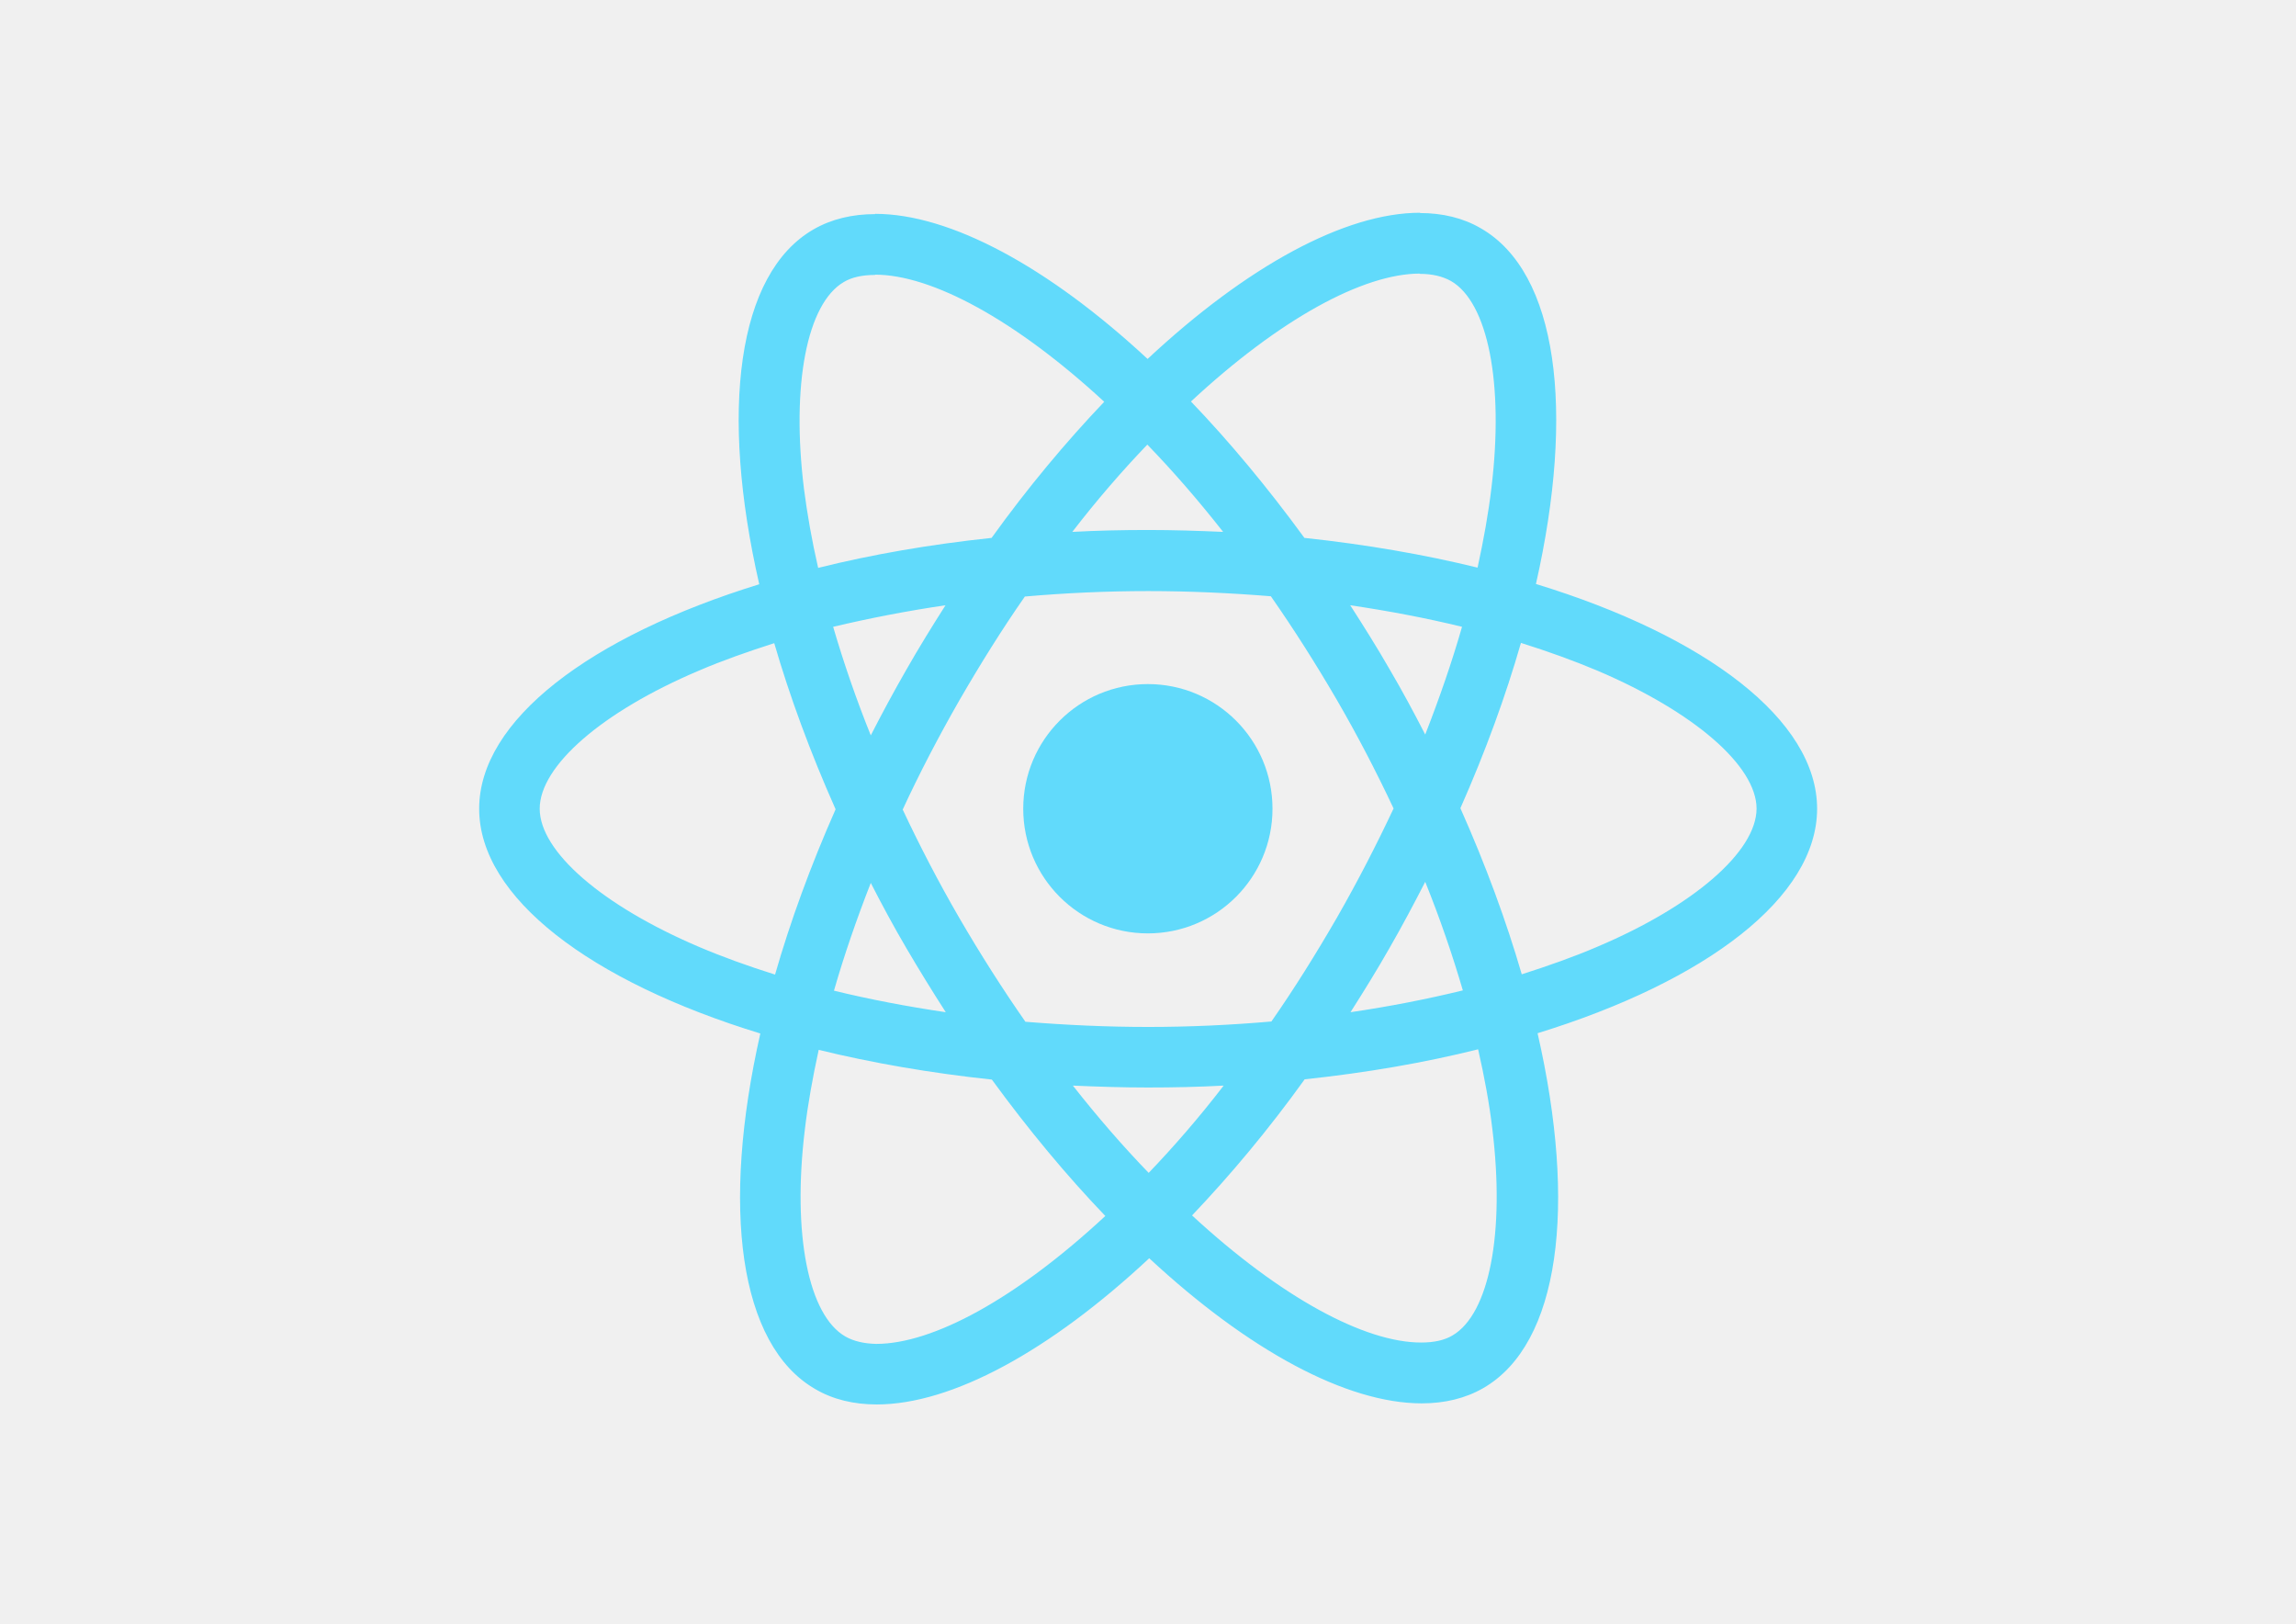
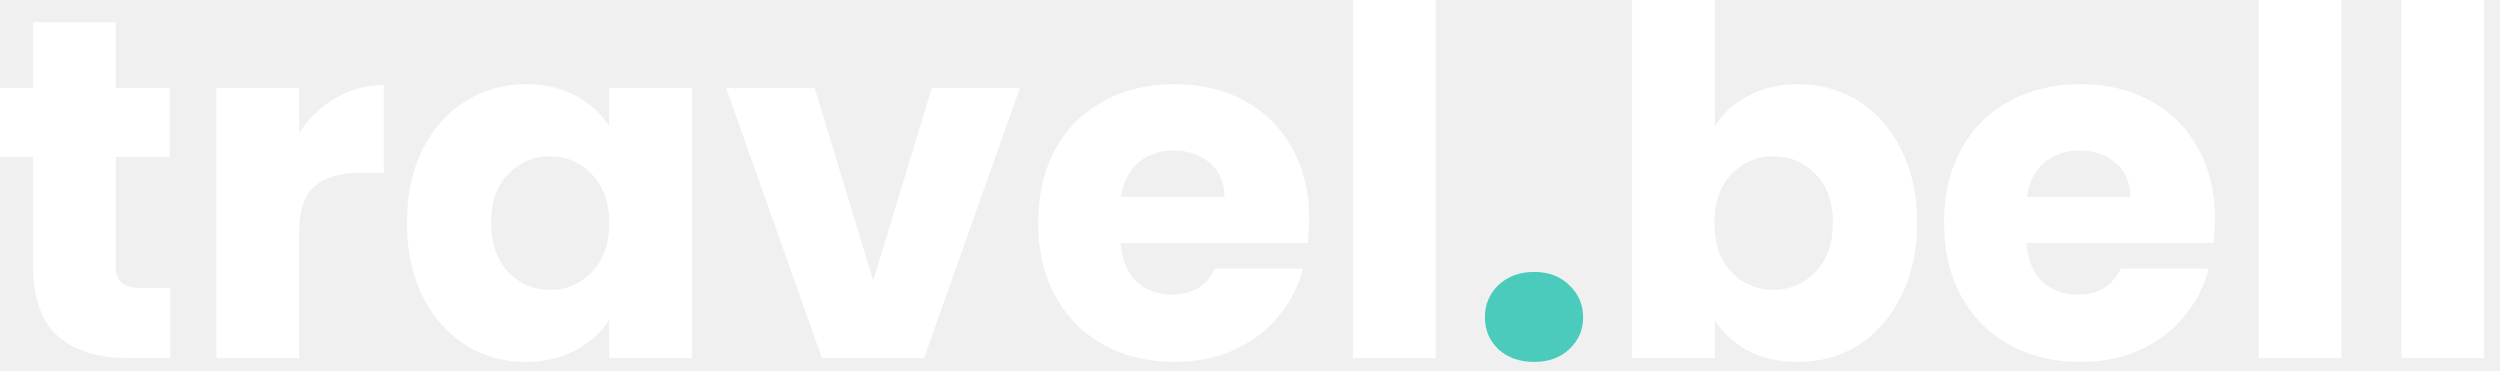
- <svg xmlns="http://www.w3.org/2000/svg" viewBox="0 0 841.9 595.3">
-   <g fill="#61DAFB">
-     <path d="M666.3 296.5c0-32.5-40.7-63.3-103.1-82.4 14.4-63.6 8-114.2-20.2-130.4-6.5-3.8-14.1-5.6-22.4-5.6v22.3c4.6 0 8.3.9 11.4 2.6 13.6 7.8 19.5 37.5 14.9 75.7-1.1 9.4-2.9 19.3-5.1 29.4-19.6-4.8-41-8.5-63.5-10.9-13.5-18.5-27.5-35.3-41.6-50 32.6-30.3 63.2-46.9 84-46.9V78c-27.5 0-63.5 19.6-99.9 53.6-36.4-33.8-72.4-53.2-99.9-53.2v22.3c20.7 0 51.4 16.5 84 46.6-14 14.7-28 31.4-41.3 49.9-22.6 2.4-44 6.1-63.6 11-2.3-10-4-19.7-5.2-29-4.7-38.2 1.1-67.9 14.6-75.8 3-1.8 6.9-2.6 11.5-2.6V78.5c-8.4 0-16 1.8-22.6 5.6-28.1 16.2-34.4 66.7-19.9 130.1-62.2 19.2-102.7 49.9-102.7 82.3 0 32.5 40.7 63.3 103.1 82.4-14.4 63.6-8 114.2 20.2 130.4 6.5 3.8 14.1 5.6 22.5 5.6 27.5 0 63.5-19.6 99.9-53.6 36.4 33.8 72.4 53.2 99.9 53.2 8.4 0 16-1.8 22.6-5.6 28.1-16.2 34.4-66.7 19.9-130.1 62-19.1 102.5-49.9 102.5-82.3zm-130.2-66.7c-3.7 12.9-8.3 26.2-13.5 39.5-4.1-8-8.4-16-13.1-24-4.6-8-9.5-15.8-14.4-23.4 14.2 2.1 27.9 4.7 41 7.9zm-45.8 106.5c-7.8 13.5-15.8 26.3-24.1 38.2-14.9 1.3-30 2-45.2 2-15.1 0-30.2-.7-45-1.9-8.3-11.9-16.4-24.6-24.2-38-7.6-13.1-14.5-26.4-20.8-39.8 6.2-13.4 13.2-26.8 20.7-39.9 7.8-13.5 15.8-26.3 24.1-38.2 14.9-1.3 30-2 45.2-2 15.1 0 30.2.7 45 1.9 8.3 11.9 16.4 24.6 24.2 38 7.6 13.1 14.5 26.4 20.8 39.8-6.3 13.4-13.2 26.8-20.7 39.9zm32.3-13c5.4 13.4 10 26.8 13.8 39.8-13.1 3.2-26.9 5.9-41.2 8 4.9-7.7 9.8-15.6 14.4-23.7 4.6-8 8.9-16.1 13-24.1zM421.2 430c-9.3-9.6-18.6-20.3-27.8-32 9 .4 18.2.7 27.5.7 9.4 0 18.7-.2 27.8-.7-9 11.7-18.3 22.4-27.5 32zm-74.4-58.9c-14.2-2.1-27.9-4.7-41-7.9 3.7-12.9 8.3-26.2 13.5-39.5 4.1 8 8.4 16 13.1 24 4.7 8 9.5 15.8 14.4 23.4zM420.7 163c9.3 9.6 18.6 20.3 27.8 32-9-.4-18.2-.7-27.5-.7-9.4 0-18.7.2-27.8.7 9-11.7 18.3-22.4 27.5-32zm-74 58.9c-4.9 7.7-9.8 15.6-14.4 23.7-4.6 8-8.9 16-13 24-5.4-13.4-10-26.8-13.8-39.8 13.1-3.1 26.9-5.8 41.2-7.9zm-90.5 125.2c-35.4-15.1-58.3-34.9-58.3-50.6 0-15.7 22.9-35.6 58.3-50.6 8.6-3.7 18-7 27.7-10.1 5.7 19.6 13.2 40 22.5 60.9-9.2 20.8-16.6 41.1-22.2 60.6-9.9-3.1-19.3-6.5-28-10.2zM310 490c-13.6-7.8-19.5-37.5-14.9-75.7 1.1-9.4 2.9-19.3 5.1-29.4 19.6 4.8 41 8.5 63.5 10.9 13.5 18.5 27.5 35.3 41.6 50-32.6 30.3-63.2 46.9-84 46.9-4.5-.1-8.3-1-11.3-2.7zm237.2-76.2c4.7 38.2-1.1 67.9-14.6 75.8-3 1.8-6.9 2.6-11.5 2.6-20.7 0-51.4-16.5-84-46.6 14-14.7 28-31.4 41.3-49.9 22.6-2.4 44-6.1 63.6-11 2.3 10.1 4.1 19.8 5.2 29.1zm38.5-66.7c-8.6 3.7-18 7-27.7 10.1-5.7-19.6-13.2-40-22.5-60.9 9.2-20.8 16.6-41.1 22.2-60.6 9.9 3.1 19.3 6.5 28.1 10.2 35.4 15.1 58.3 34.9 58.3 50.6-.1 15.7-23 35.6-58.4 50.6zM320.8 78.4z" />
-     <circle cx="420.9" cy="296.5" r="45.7" />
-     <path d="M520.5 78.1z" />
-   </g>
+ <svg xmlns="http://www.w3.org/2000/svg" width="155" height="23" viewBox="0 0 155 23" fill="none">
+   <path d="M10.56 17.85V22.2H7.95C6.09 22.2 4.64 21.75 3.6 20.85C2.56 19.93 2.04 18.44 2.04 16.38V9.72H0V5.46H2.04V1.38H7.17V5.46H10.53V9.72H7.17V16.44C7.17 16.94 7.29 17.3 7.53 17.52C7.77 17.74 8.17 17.85 8.73 17.85H10.56Z" fill="white" />
+   <path d="M18.547 8.25C19.148 7.33 19.898 6.61 20.797 6.09C21.698 5.55 22.698 5.28 23.797 5.28V10.71H22.387C21.108 10.71 20.148 10.99 19.508 11.55C18.867 12.09 18.547 13.05 18.547 14.43V22.2H13.418V5.46H18.547V8.25Z" fill="white" />
+   <path d="M25.23 13.8C25.23 12.08 25.549 10.57 26.189 9.27C26.849 7.97 27.739 6.97 28.86 6.27C29.98 5.57 31.23 5.22 32.609 5.22C33.789 5.22 34.819 5.46 35.7 5.94C36.599 6.42 37.289 7.05 37.77 7.83V5.46H42.9V22.2H37.77V19.83C37.27 20.61 36.569 21.24 35.669 21.72C34.789 22.2 33.76 22.44 32.58 22.44C31.22 22.44 29.98 22.09 28.86 21.39C27.739 20.67 26.849 19.66 26.189 18.36C25.549 17.04 25.23 15.52 25.23 13.8ZM37.77 13.83C37.77 12.55 37.41 11.54 36.69 10.8C35.989 10.06 35.13 9.69 34.109 9.69C33.09 9.69 32.219 10.06 31.5 10.8C30.799 11.52 30.45 12.52 30.45 13.8C30.45 15.08 30.799 16.1 31.5 16.86C32.219 17.6 33.09 17.97 34.109 17.97C35.13 17.97 35.989 17.6 36.69 16.86C37.41 16.12 37.77 15.11 37.77 13.83Z" fill="white" />
+   <path d="M54.141 17.4L57.771 5.46H63.231L57.291 22.2H50.961L45.021 5.46H50.511L54.141 17.4Z" fill="white" />
+   <path d="M81.17 13.56C81.17 14.04 81.14 14.54 81.08 15.06H69.47C69.55 16.1 69.88 16.9 70.46 17.46C71.06 18 71.79 18.27 72.65 18.27C73.93 18.27 74.82 17.73 75.32 16.65H80.78C80.5 17.75 79.99 18.74 79.25 19.62C78.53 20.5 77.62 21.19 76.52 21.69C75.42 22.19 74.19 22.44 72.83 22.44C71.19 22.44 69.73 22.09 68.45 21.39C67.17 20.69 66.17 19.69 65.45 18.39C64.73 17.09 64.37 15.57 64.37 13.83C64.37 12.09 64.72 10.57 65.42 9.27C66.14 7.97 67.14 6.97 68.42 6.27C69.7 5.57 71.17 5.22 72.83 5.22C74.45 5.22 75.89 5.56 77.15 6.24C78.41 6.92 79.39 7.89 80.09 9.15C80.81 10.41 81.17 11.88 81.17 13.56ZM75.92 12.21C75.92 11.33 75.62 10.63 75.02 10.11C74.42 9.59 73.67 9.33 72.77 9.33C71.91 9.33 71.18 9.58 70.58 10.08C70 10.58 69.64 11.29 69.5 12.21H75.92Z" fill="white" />
+   <path d="M89.007 0V22.2H83.876V0H89.007Z" fill="white" />
+   <path d="M106.321 7.83C106.801 7.05 107.491 6.42 108.391 5.94C109.291 5.46 110.321 5.22 111.481 5.22C112.861 5.22 114.111 5.57 115.231 6.27C116.351 6.97 117.231 7.97 117.871 9.27C118.531 10.57 118.861 12.08 118.861 13.8C118.861 15.52 118.531 17.04 117.871 18.36C117.231 19.66 116.351 20.67 115.231 21.39C114.111 22.09 112.861 22.44 111.481 22.44C110.301 22.44 109.271 22.21 108.391 21.75C107.511 21.27 106.821 20.64 106.321 19.86V22.2H101.191V0H106.321V7.83ZM113.641 13.8C113.641 12.52 113.281 11.52 112.561 10.8C111.861 10.06 110.991 9.69 109.951 9.69C108.931 9.69 108.061 10.06 107.341 10.8C106.641 11.54 106.291 12.55 106.291 13.83C106.291 15.11 106.641 16.12 107.341 16.86C108.061 17.6 108.931 17.97 109.951 17.97C110.971 17.97 111.841 17.6 112.561 16.86C113.281 16.1 113.641 15.08 113.641 13.8Z" fill="white" />
+   <path d="M137.332 13.56C137.332 14.04 137.302 14.54 137.242 15.06H125.632C125.712 16.1 126.042 16.9 126.622 17.46C127.222 18 127.952 18.27 128.812 18.27C130.092 18.27 130.982 17.73 131.482 16.65H136.942C136.662 17.75 136.152 18.74 135.412 19.62C134.692 20.5 133.782 21.19 132.682 21.69C131.582 22.19 130.352 22.44 128.992 22.44C127.352 22.44 125.892 22.09 124.612 21.39C123.332 20.69 122.332 19.69 121.612 18.39C120.892 17.09 120.532 15.57 120.532 13.83C120.532 12.09 120.882 10.57 121.582 9.27C122.302 7.97 123.302 6.97 124.582 6.27C125.862 5.57 127.332 5.22 128.992 5.22C130.612 5.22 132.052 5.56 133.312 6.24C134.572 6.92 135.552 7.89 136.252 9.15C136.972 10.41 137.332 11.88 137.332 13.56ZM132.082 12.21C132.082 11.33 131.782 10.63 131.182 10.11C130.582 9.59 129.832 9.33 128.932 9.33C128.072 9.33 127.342 9.58 126.742 10.08C126.162 10.58 125.802 11.29 125.662 12.21H132.082Z" fill="white" />
+   <path d="M145.169 0V22.2H140.039V0H145.169Z" fill="white" />
+   <path d="M154.016 0V22.2H148.886V0H154.016Z" fill="white" />
+   <path d="M95.124 22.44C94.224 22.44 93.484 22.18 92.904 21.66C92.344 21.12 92.064 20.46 92.064 19.68C92.064 18.88 92.344 18.21 92.904 17.67C93.484 17.13 94.224 16.86 95.124 16.86C96.004 16.86 96.724 17.13 97.284 17.67C97.864 18.21 98.154 18.88 98.154 19.68C98.154 20.46 97.864 21.12 97.284 21.66C96.724 22.18 96.004 22.44 95.124 22.44Z" fill="#4ACBBC" />
</svg>
